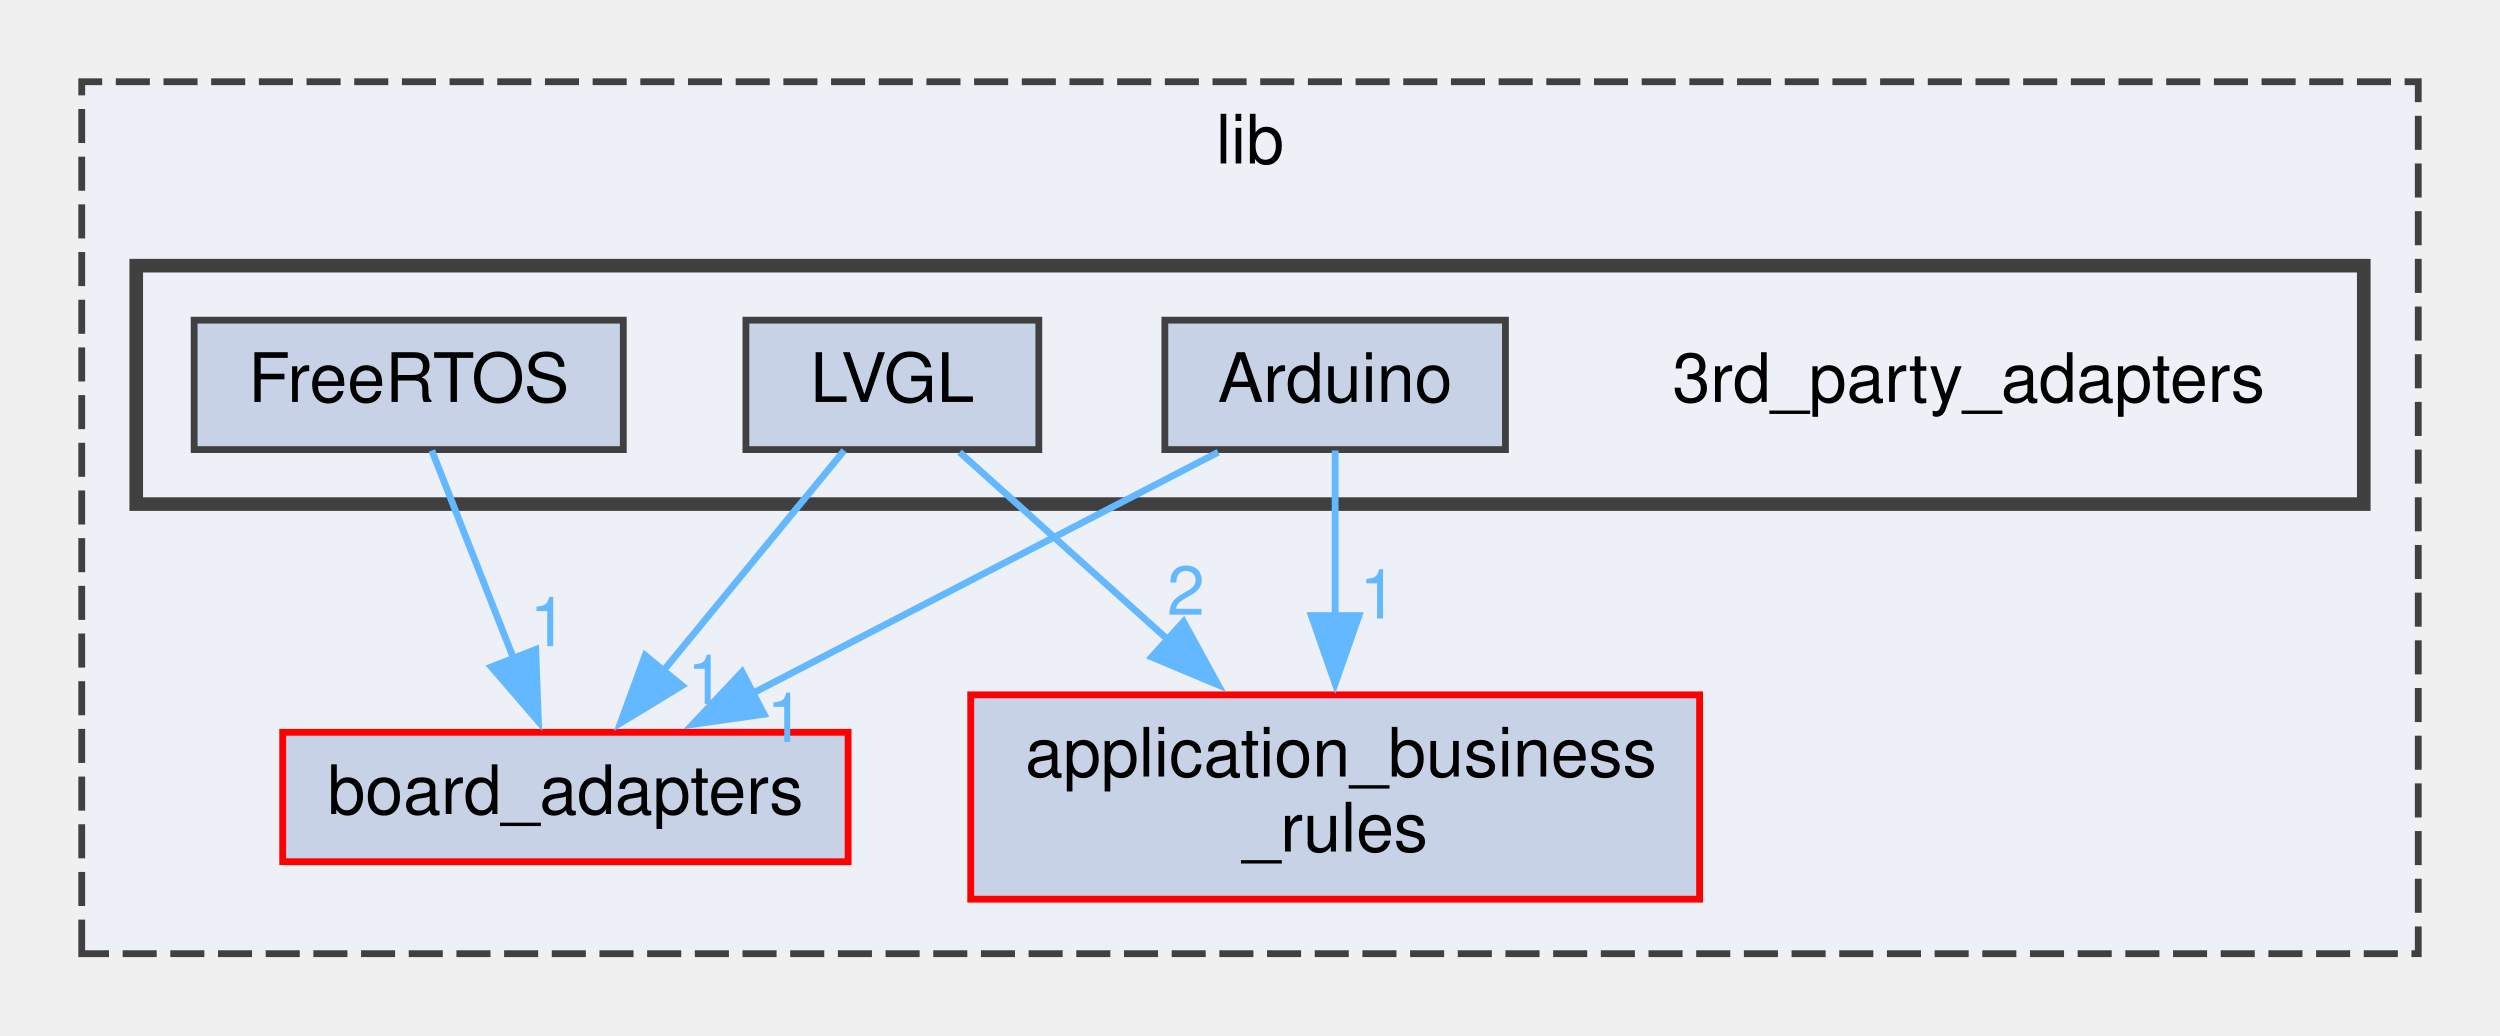
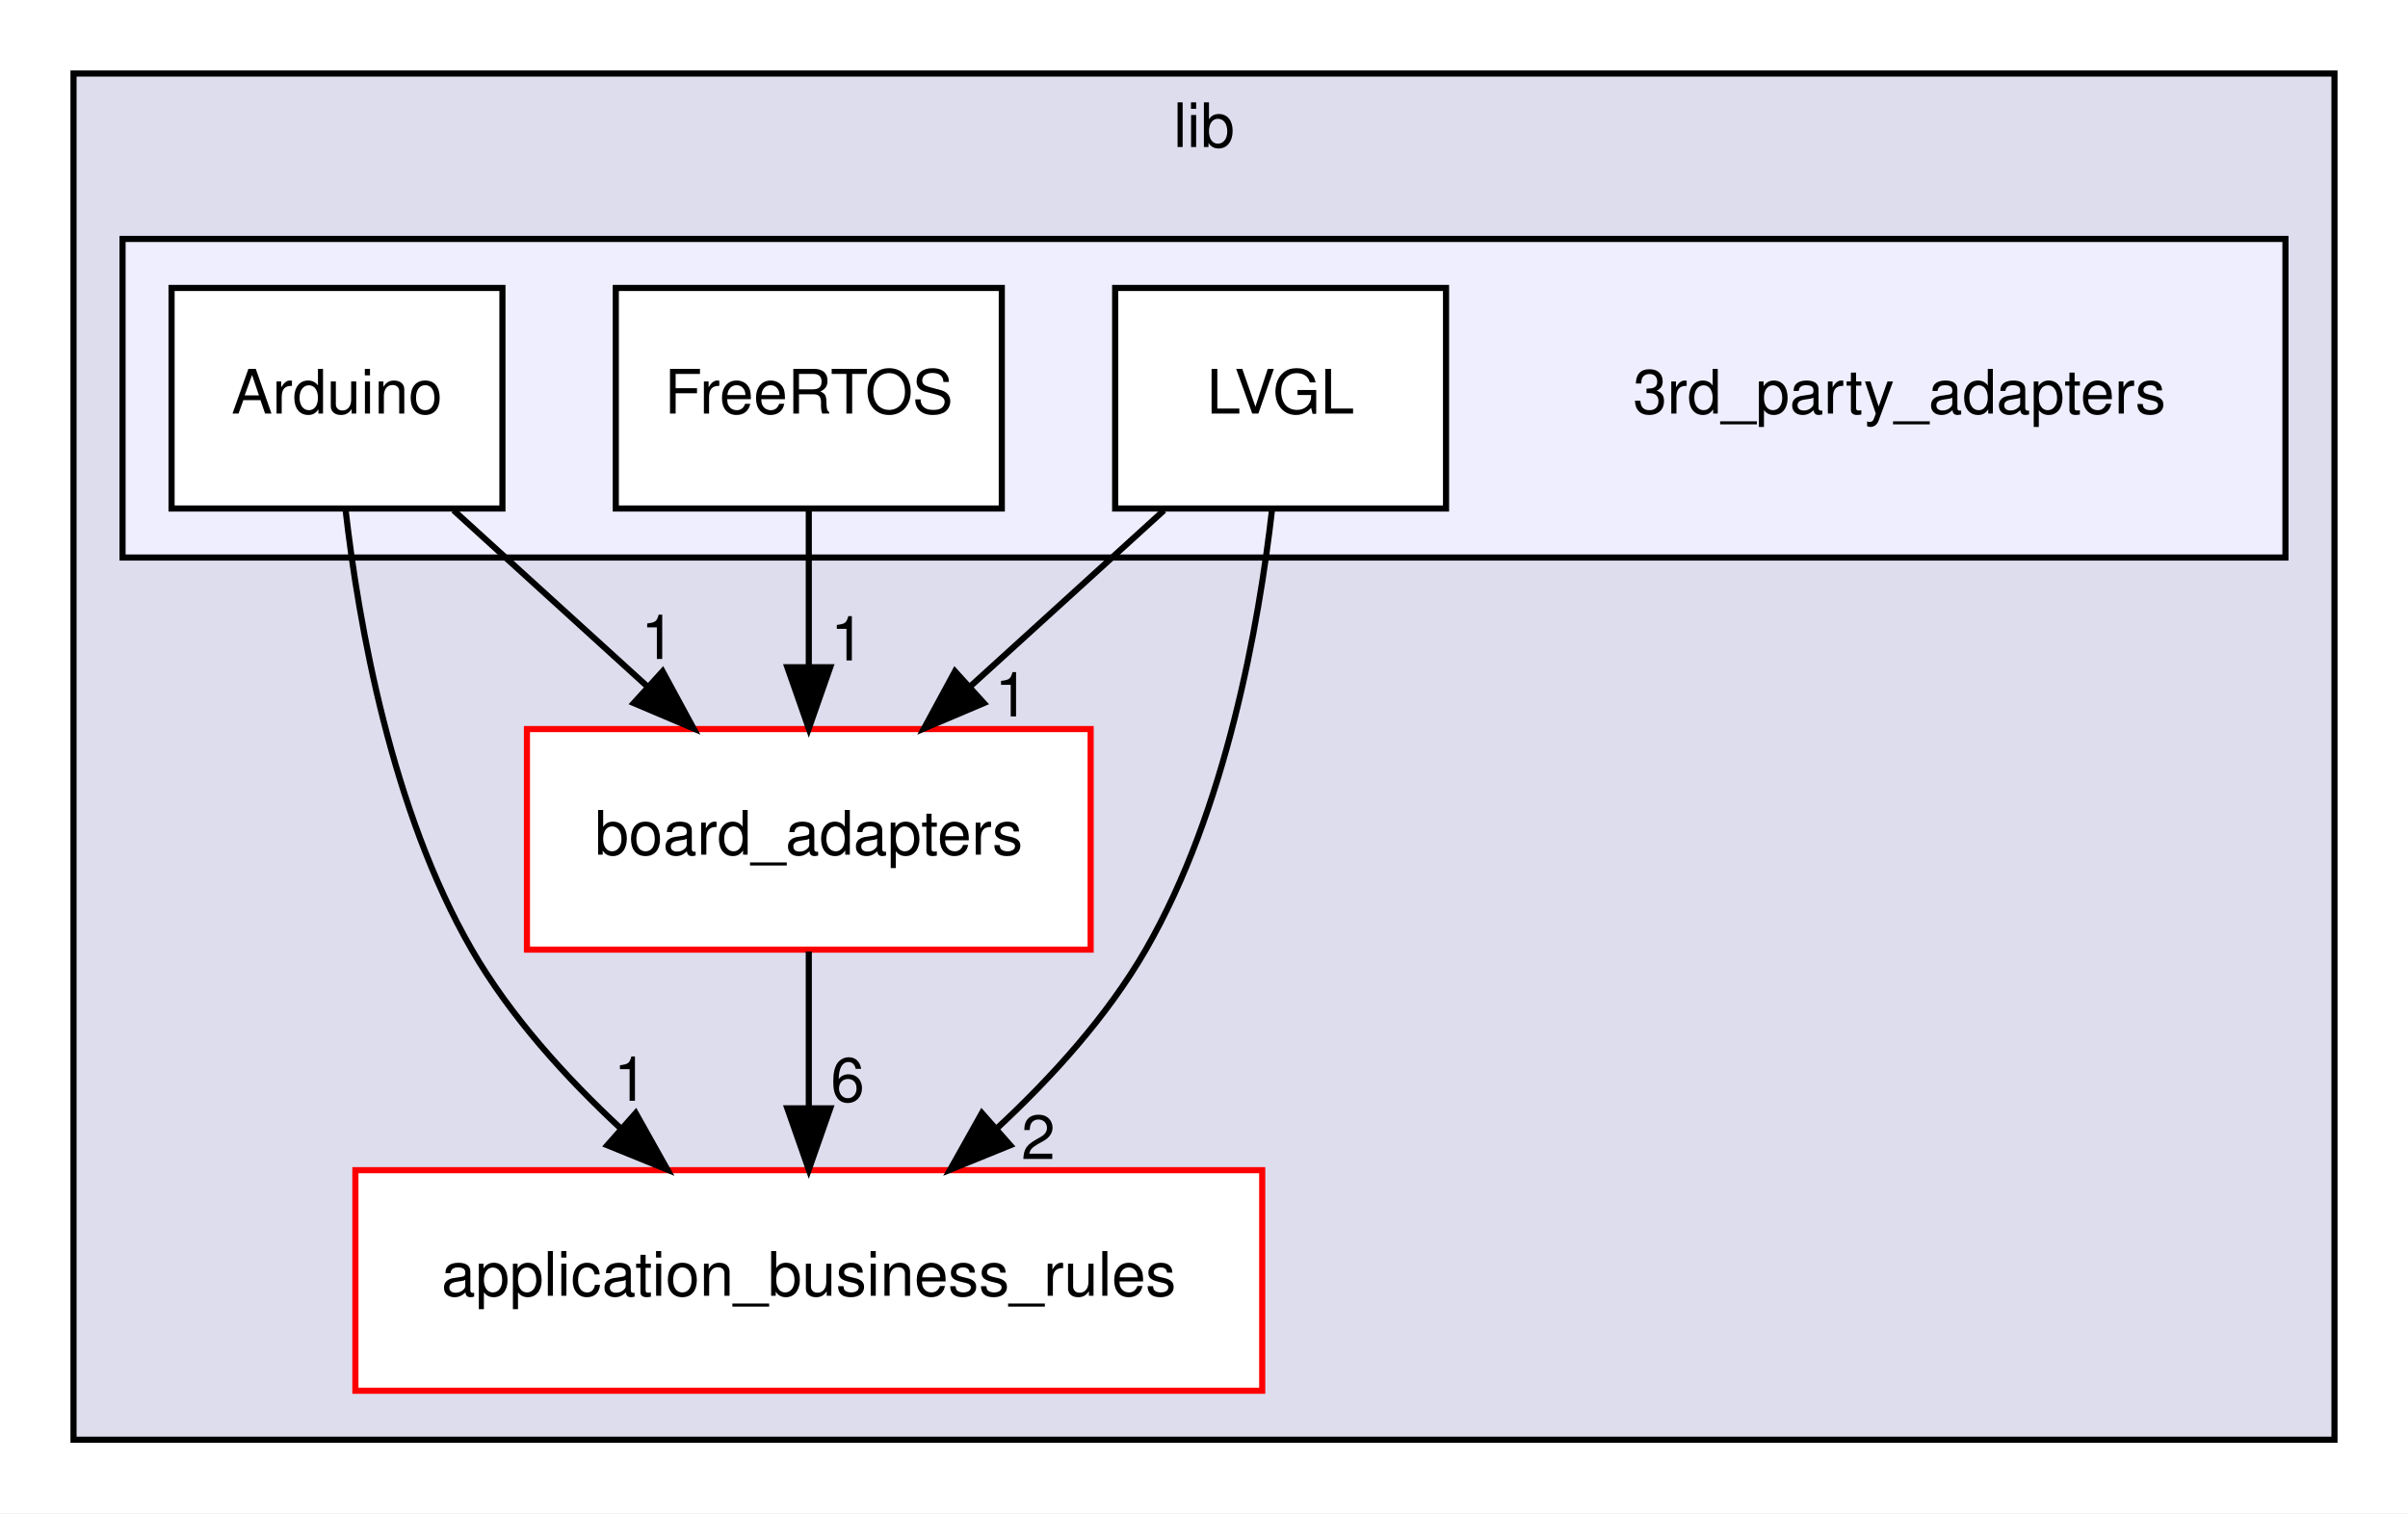
- <svg xmlns="http://www.w3.org/2000/svg" xmlns:xlink="http://www.w3.org/1999/xlink" width="367pt" height="152pt" viewBox="0.00 0.00 367.00 152.00">
-   <g id="graph0" class="graph" transform="scale(1 1) rotate(0) translate(4 148)">
+ <svg xmlns="http://www.w3.org/2000/svg" xmlns:xlink="http://www.w3.org/1999/xlink" width="393pt" height="247pt" viewBox="0.00 0.00 393.00 247.00">
+   <g id="graph0" class="graph" transform="scale(1 1) rotate(0) translate(4 243)">
+     <polygon fill="white" stroke="transparent" points="-4,4 -4,-243 389,-243 389,4 -4,4" />
    <g id="clust1" class="cluster">
      <g id="a_clust1">
        <a xlink:href="dir_97aefd0d527b934f1d99a682da8fe6a9.xhtml" target="_top" xlink:title="lib">
-           <polygon fill="#edf0f7" stroke="#404040" stroke-dasharray="5,2" points="8,-8 8,-136 351,-136 351,-8 8,-8" />
-           <text text-anchor="middle" x="179.5" y="-124" font-family="Helvetica,sans-Serif" font-size="10.00">lib</text>
+           <polygon fill="#ddddee" stroke="black" points="8,-8 8,-231 377,-231 377,-8 8,-8" />
+           <text text-anchor="middle" x="192.5" y="-219" font-family="Helvetica,sans-Serif" font-size="10.00">lib</text>
        </a>
      </g>
    </g>
    <g id="clust2" class="cluster">
      <g id="a_clust2">
-         <a xlink:href="dir_e75212beacfa7863df067e044f07f232.xhtml" target="_top" xlink:title="Package 3rd Party Adapters.">
-           <polygon fill="#edf0f7" stroke="#404040" stroke-width="2" points="16,-74 16,-109 343,-109 343,-74 16,-74" />
+         <a xlink:href="dir_e75212beacfa7863df067e044f07f232.xhtml" target="_top">
+           <polygon fill="#eeeeff" stroke="black" points="16,-152 16,-204 369,-204 369,-152 16,-152" />
        </a>
      </g>
    </g>
    <g id="node1" class="node">
      <g id="a_node1">
-         <a xlink:href="dir_b49365647f74dff1c8dd1e88d29293e4.xhtml" target="_top" xlink:title="Package Board Adapters.">
-           <polygon fill="#c8d2e7" stroke="red" points="120.5,-40.5 37.5,-40.5 37.5,-21.5 120.5,-21.5 120.5,-40.5" />
-           <text text-anchor="middle" x="79" y="-28.5" font-family="Helvetica,sans-Serif" font-size="10.00">board_adapters</text>
+         <a xlink:href="dir_b49365647f74dff1c8dd1e88d29293e4.xhtml" target="_top" xlink:title="board_adapters">
+           <polygon fill="white" stroke="red" points="174,-124 82,-124 82,-88 174,-88 174,-124" />
+           <text text-anchor="middle" x="128" y="-103.5" font-family="Helvetica,sans-Serif" font-size="10.00">board_adapters</text>
        </a>
      </g>
    </g>
    <g id="node2" class="node">
      <g id="a_node2">
-         <a xlink:href="dir_6dbb42d2342d9d7292a192bc1d024acc.xhtml" target="_top" xlink:title="Package Application Business Rules.">
-           <polygon fill="#c8d2e7" stroke="red" points="245.5,-46 138.5,-46 138.5,-16 245.5,-16 245.5,-46" />
-           <text text-anchor="start" x="146.5" y="-34" font-family="Helvetica,sans-Serif" font-size="10.00">application_business</text>
-           <text text-anchor="middle" x="192" y="-23" font-family="Helvetica,sans-Serif" font-size="10.00">_rules</text>
+         <a xlink:href="dir_6dbb42d2342d9d7292a192bc1d024acc.xhtml" target="_top" xlink:title="application_business_rules">
+           <polygon fill="white" stroke="red" points="202,-52 54,-52 54,-16 202,-16 202,-52" />
+           <text text-anchor="middle" x="128" y="-31.5" font-family="Helvetica,sans-Serif" font-size="10.00">application_business_rules</text>
+         </a>
+       </g>
+     </g>
+     <g id="edge1" class="edge">
+       <path fill="none" stroke="black" d="M128,-87.7C128,-79.98 128,-70.71 128,-62.11" />
+       <polygon fill="black" stroke="black" points="131.5,-62.1 128,-52.1 124.5,-62.1 131.5,-62.1" />
+       <g id="a_edge1-headlabel">
+         <a xlink:href="dir_000006_000005.xhtml" target="_top" xlink:title="6">
+           <text text-anchor="middle" x="134.34" y="-63.2" font-family="Helvetica,sans-Serif" font-size="10.00">6</text>
        </a>
      </g>
    </g>
    <g id="node3" class="node">
-       <text text-anchor="middle" x="285" y="-89" font-family="Helvetica,sans-Serif" font-size="10.00">3rd_party_adapters</text>
+       <text text-anchor="middle" x="306" y="-175.5" font-family="Helvetica,sans-Serif" font-size="10.00">3rd_party_adapters</text>
    </g>
    <g id="node4" class="node">
      <g id="a_node4">
        <a xlink:href="dir_e5c908e09902ac05aca8138811a01df8.xhtml" target="_top" xlink:title="Arduino">
-           <polygon fill="#c8d2e7" stroke="#404040" points="217,-101 167,-101 167,-82 217,-82 217,-101" />
-           <text text-anchor="middle" x="192" y="-89" font-family="Helvetica,sans-Serif" font-size="10.00">Arduino</text>
+           <polygon fill="white" stroke="black" points="78,-196 24,-196 24,-160 78,-160 78,-196" />
+           <text text-anchor="middle" x="51" y="-175.5" font-family="Helvetica,sans-Serif" font-size="10.00">Arduino</text>
        </a>
      </g>
    </g>
-     <g id="edge2" class="edge">
-       <path fill="none" stroke="#63b8ff" d="M174.84,-81.62C156.67,-72.21 127.72,-57.22 106.39,-46.18" />
-       <polygon fill="#63b8ff" stroke="#63b8ff" points="108.16,-43.15 97.67,-41.66 104.94,-49.37 108.16,-43.15" />
-       <g id="a_edge2-headlabel">
-         <a xlink:href="dir_000002_000003.xhtml" target="_top" xlink:title="1">
-           <text text-anchor="middle" x="111.31" y="-39.09" font-family="Helvetica,sans-Serif" font-size="10.00" fill="#63b8ff">1</text>
+     <g id="edge6" class="edge">
+       <path fill="none" stroke="black" d="M70.03,-159.7C79.54,-151.05 91.21,-140.45 101.57,-131.03" />
+       <polygon fill="black" stroke="black" points="104.14,-133.42 109.19,-124.1 99.43,-128.24 104.14,-133.42" />
+       <g id="a_edge6-headlabel">
+         <a xlink:href="dir_000009_000006.xhtml" target="_top" xlink:title="1">
+           <text text-anchor="middle" x="103.39" y="-135.44" font-family="Helvetica,sans-Serif" font-size="10.00">1</text>
        </a>
      </g>
    </g>
-     <g id="edge1" class="edge">
-       <path fill="none" stroke="#63b8ff" d="M192,-81.87C192,-75.4 192,-66.2 192,-57.45" />
-       <polygon fill="#63b8ff" stroke="#63b8ff" points="195.5,-57.63 192,-47.63 188.5,-57.63 195.5,-57.63" />
-       <g id="a_edge1-headlabel">
-         <a xlink:href="dir_000002_000001.xhtml" target="_top" xlink:title="1">
-           <text text-anchor="middle" x="198.34" y="-57.21" font-family="Helvetica,sans-Serif" font-size="10.00" fill="#63b8ff">1</text>
+     <g id="edge5" class="edge">
+       <path fill="none" stroke="black" d="M52.39,-159.88C54.53,-141.15 59.88,-110.75 73,-88 79.26,-77.14 88.4,-67.07 97.43,-58.7" />
+       <polygon fill="black" stroke="black" points="99.75,-61.32 104.93,-52.08 95.12,-56.07 99.75,-61.32" />
+       <g id="a_edge5-headlabel">
+         <a xlink:href="dir_000009_000005.xhtml" target="_top" xlink:title="1">
+           <text text-anchor="middle" x="98.94" y="-63.33" font-family="Helvetica,sans-Serif" font-size="10.00">1</text>
        </a>
      </g>
    </g>
    <g id="node5" class="node">
      <g id="a_node5">
        <a xlink:href="dir_bd3335c2666e9b9774751992bb1cf5a7.xhtml" target="_top" xlink:title="FreeRTOS">
-           <polygon fill="#c8d2e7" stroke="#404040" points="87.5,-101 24.5,-101 24.5,-82 87.5,-82 87.5,-101" />
-           <text text-anchor="middle" x="56" y="-89" font-family="Helvetica,sans-Serif" font-size="10.00">FreeRTOS</text>
+           <polygon fill="white" stroke="black" points="159.5,-196 96.5,-196 96.5,-160 159.5,-160 159.5,-196" />
+           <text text-anchor="middle" x="128" y="-175.5" font-family="Helvetica,sans-Serif" font-size="10.00">FreeRTOS</text>
        </a>
      </g>
    </g>
-     <g id="edge3" class="edge">
-       <path fill="none" stroke="#63b8ff" d="M59.39,-81.87C62.55,-73.83 67.37,-61.57 71.44,-51.22" />
-       <polygon fill="#63b8ff" stroke="#63b8ff" points="74.64,-52.66 75.04,-42.08 68.12,-50.1 74.64,-52.66" />
-       <g id="a_edge3-headlabel">
-         <a xlink:href="dir_000007_000003.xhtml" target="_top" xlink:title="1">
-           <text text-anchor="middle" x="76.52" y="-53.14" font-family="Helvetica,sans-Serif" font-size="10.00" fill="#63b8ff">1</text>
+     <g id="edge2" class="edge">
+       <path fill="none" stroke="black" d="M128,-159.7C128,-151.98 128,-142.71 128,-134.11" />
+       <polygon fill="black" stroke="black" points="131.5,-134.1 128,-124.1 124.5,-134.1 131.5,-134.1" />
+       <g id="a_edge2-headlabel">
+         <a xlink:href="dir_000010_000006.xhtml" target="_top" xlink:title="1">
+           <text text-anchor="middle" x="134.34" y="-135.2" font-family="Helvetica,sans-Serif" font-size="10.00">1</text>
        </a>
      </g>
    </g>
    <g id="node6" class="node">
      <g id="a_node6">
        <a xlink:href="dir_673789fe363c8cf83b6beac9ec7c58fa.xhtml" target="_top" xlink:title="LVGL">
-           <polygon fill="#c8d2e7" stroke="#404040" points="148.5,-101 105.5,-101 105.5,-82 148.5,-82 148.5,-101" />
-           <text text-anchor="middle" x="127" y="-89" font-family="Helvetica,sans-Serif" font-size="10.00">LVGL</text>
-         </a>
-       </g>
-     </g>
-     <g id="edge5" class="edge">
-       <path fill="none" stroke="#63b8ff" d="M119.92,-81.87C112.97,-73.4 102.17,-60.24 93.41,-49.57" />
-       <polygon fill="#63b8ff" stroke="#63b8ff" points="96.12,-47.35 87.07,-41.84 90.71,-51.79 96.12,-47.35" />
-       <g id="a_edge5-headlabel">
-         <a xlink:href="dir_000011_000003.xhtml" target="_top" xlink:title="1">
-           <text text-anchor="middle" x="99.64" y="-44.66" font-family="Helvetica,sans-Serif" font-size="10.00" fill="#63b8ff">1</text>
+           <polygon fill="white" stroke="black" points="232,-196 178,-196 178,-160 232,-160 232,-196" />
+           <text text-anchor="middle" x="205" y="-175.5" font-family="Helvetica,sans-Serif" font-size="10.00">LVGL</text>
        </a>
      </g>
    </g>
    <g id="edge4" class="edge">
-       <path fill="none" stroke="#63b8ff" d="M136.87,-81.62C144.97,-74.32 156.8,-63.68 167.42,-54.12" />
-       <polygon fill="#63b8ff" stroke="#63b8ff" points="169.74,-56.74 174.83,-47.45 165.06,-51.54 169.74,-56.74" />
+       <path fill="none" stroke="black" d="M185.97,-159.7C176.46,-151.05 164.79,-140.45 154.43,-131.03" />
+       <polygon fill="black" stroke="black" points="156.57,-128.24 146.81,-124.1 151.86,-133.42 156.57,-128.24" />
      <g id="a_edge4-headlabel">
-         <a xlink:href="dir_000011_000001.xhtml" target="_top" xlink:title="2">
-           <text text-anchor="middle" x="170.09" y="-57.75" font-family="Helvetica,sans-Serif" font-size="10.00" fill="#63b8ff">2</text>
+         <a xlink:href="dir_000011_000006.xhtml" target="_top" xlink:title="1">
+           <text text-anchor="middle" x="161.14" y="-126.06" font-family="Helvetica,sans-Serif" font-size="10.00">1</text>
+         </a>
+       </g>
+     </g>
+     <g id="edge3" class="edge">
+       <path fill="none" stroke="black" d="M203.61,-159.88C201.47,-141.15 196.12,-110.75 183,-88 176.74,-77.14 167.6,-67.07 158.57,-58.7" />
+       <polygon fill="black" stroke="black" points="160.88,-56.07 151.07,-52.08 156.25,-61.32 160.88,-56.07" />
+       <g id="a_edge3-headlabel">
+         <a xlink:href="dir_000011_000005.xhtml" target="_top" xlink:title="2">
+           <text text-anchor="middle" x="165.45" y="-53.82" font-family="Helvetica,sans-Serif" font-size="10.00">2</text>
        </a>
      </g>
    </g>
  </g>
</svg>
